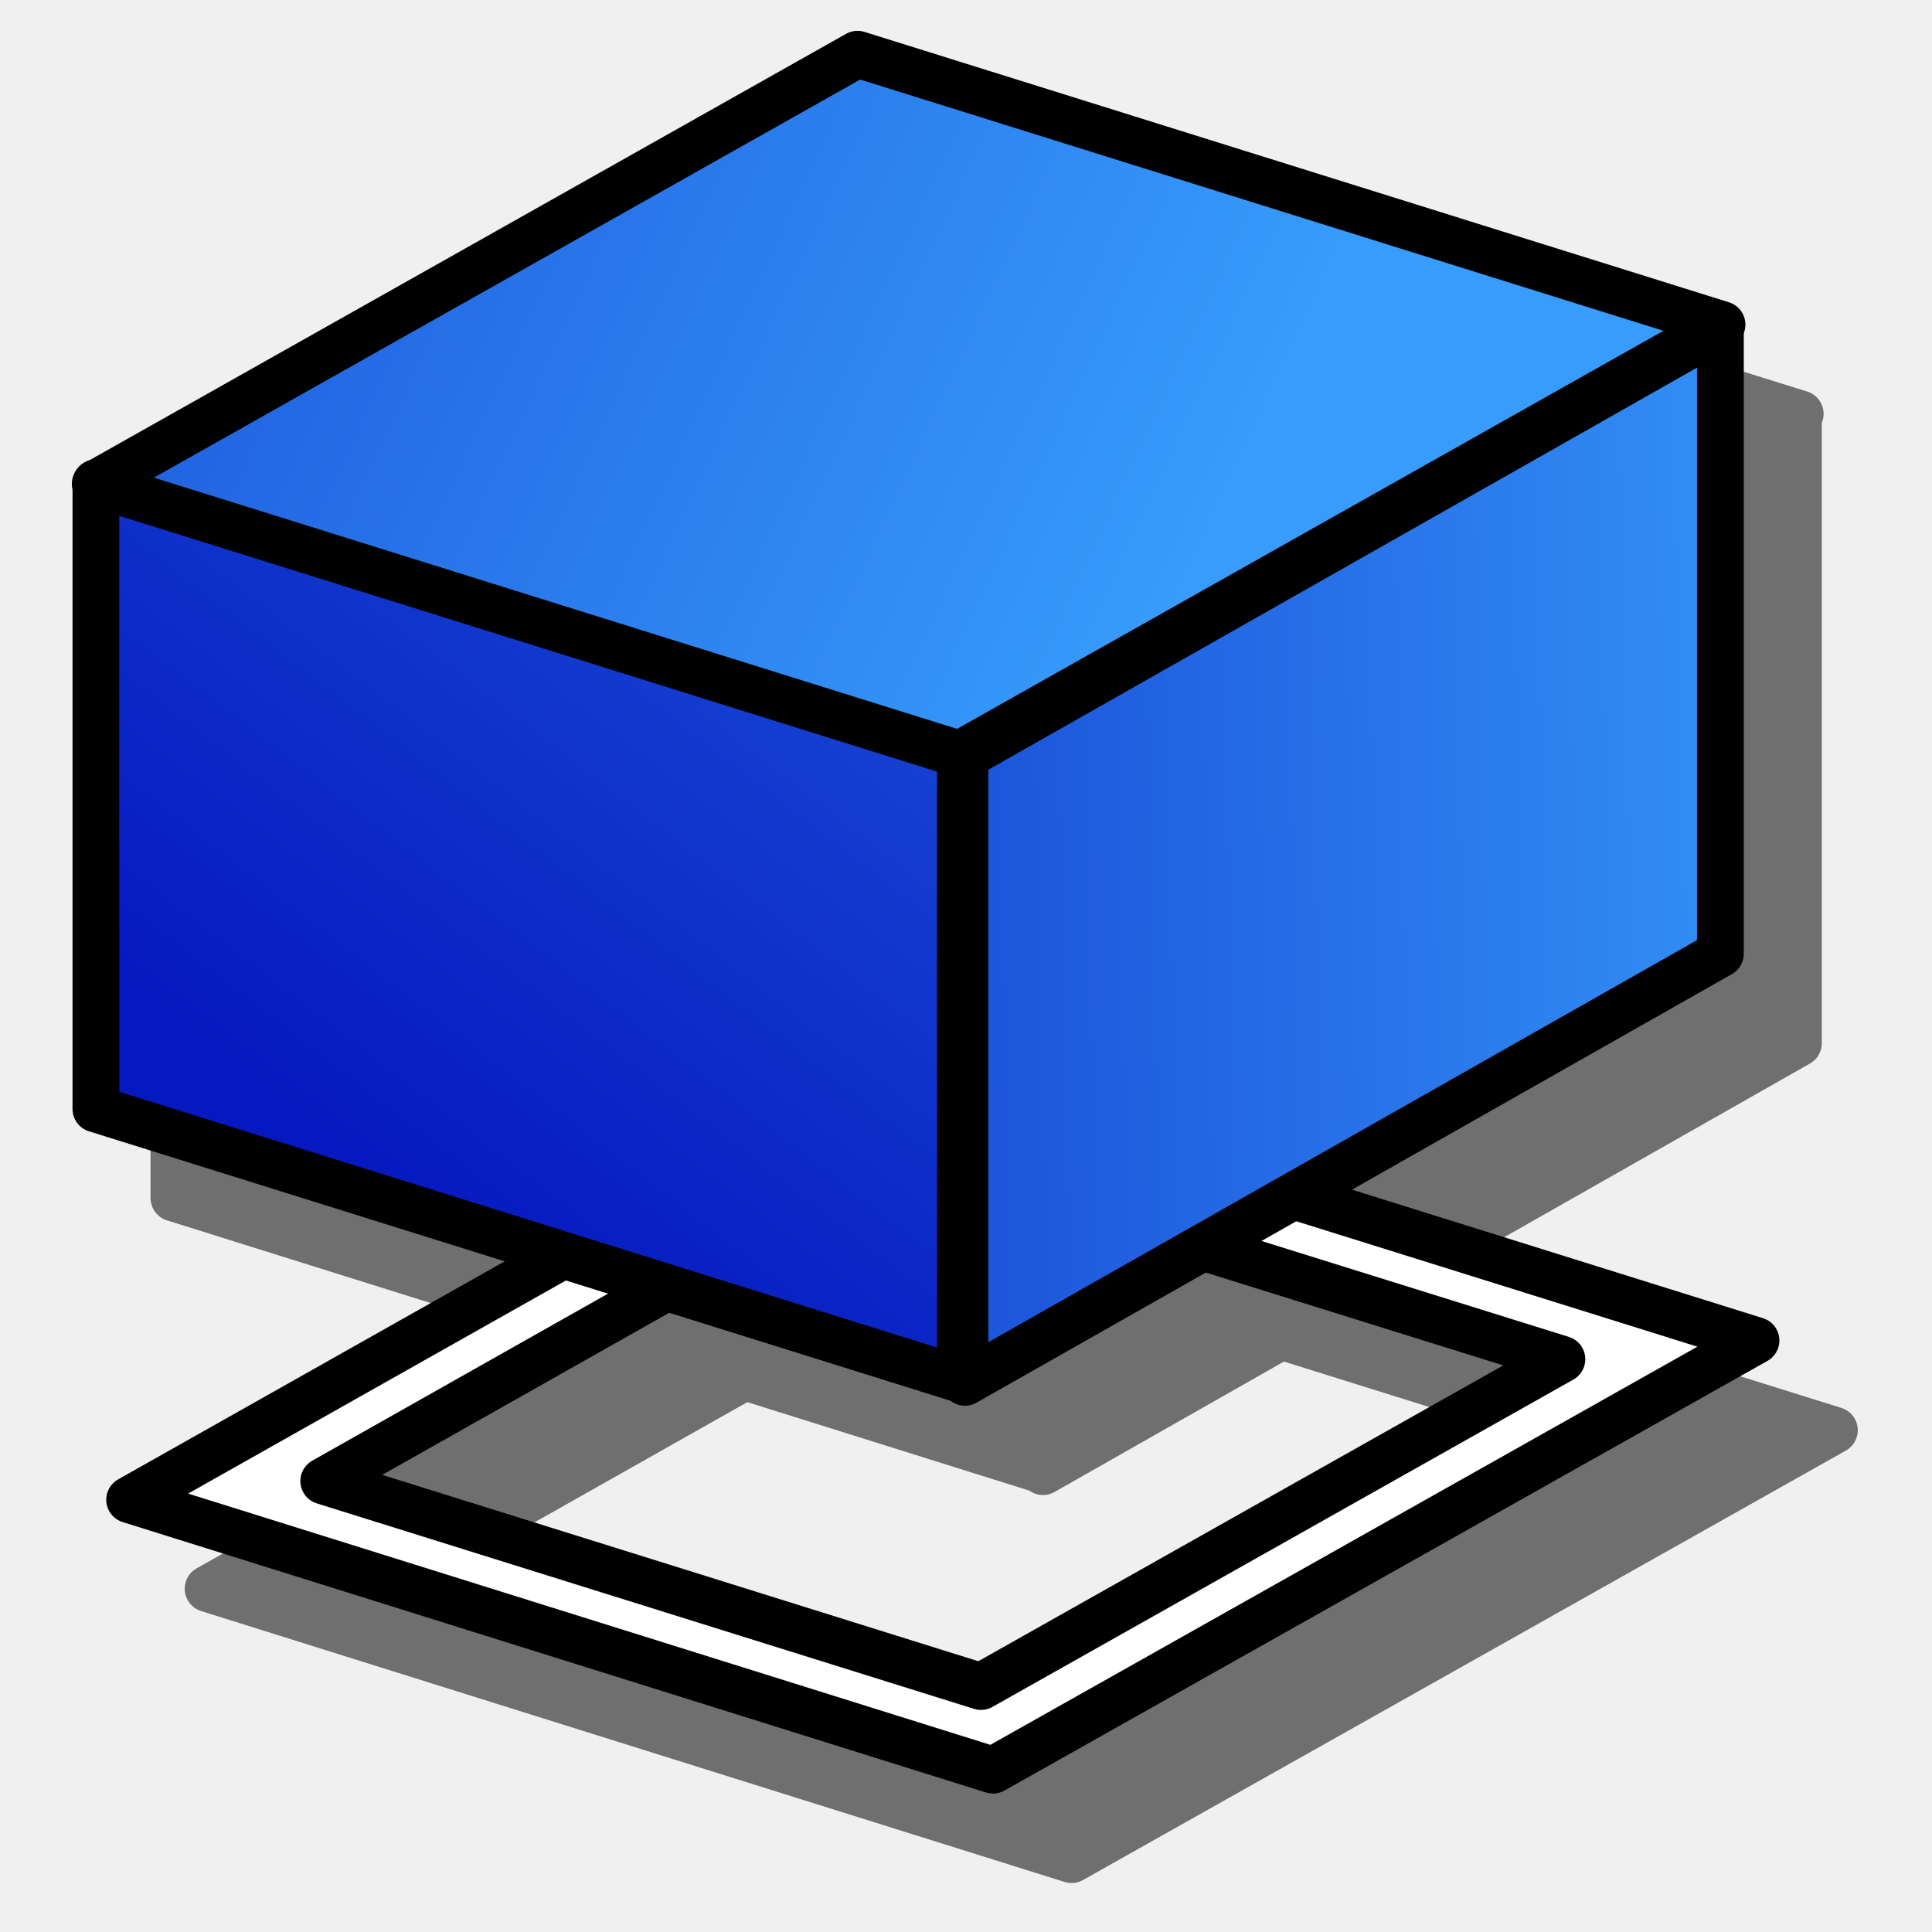
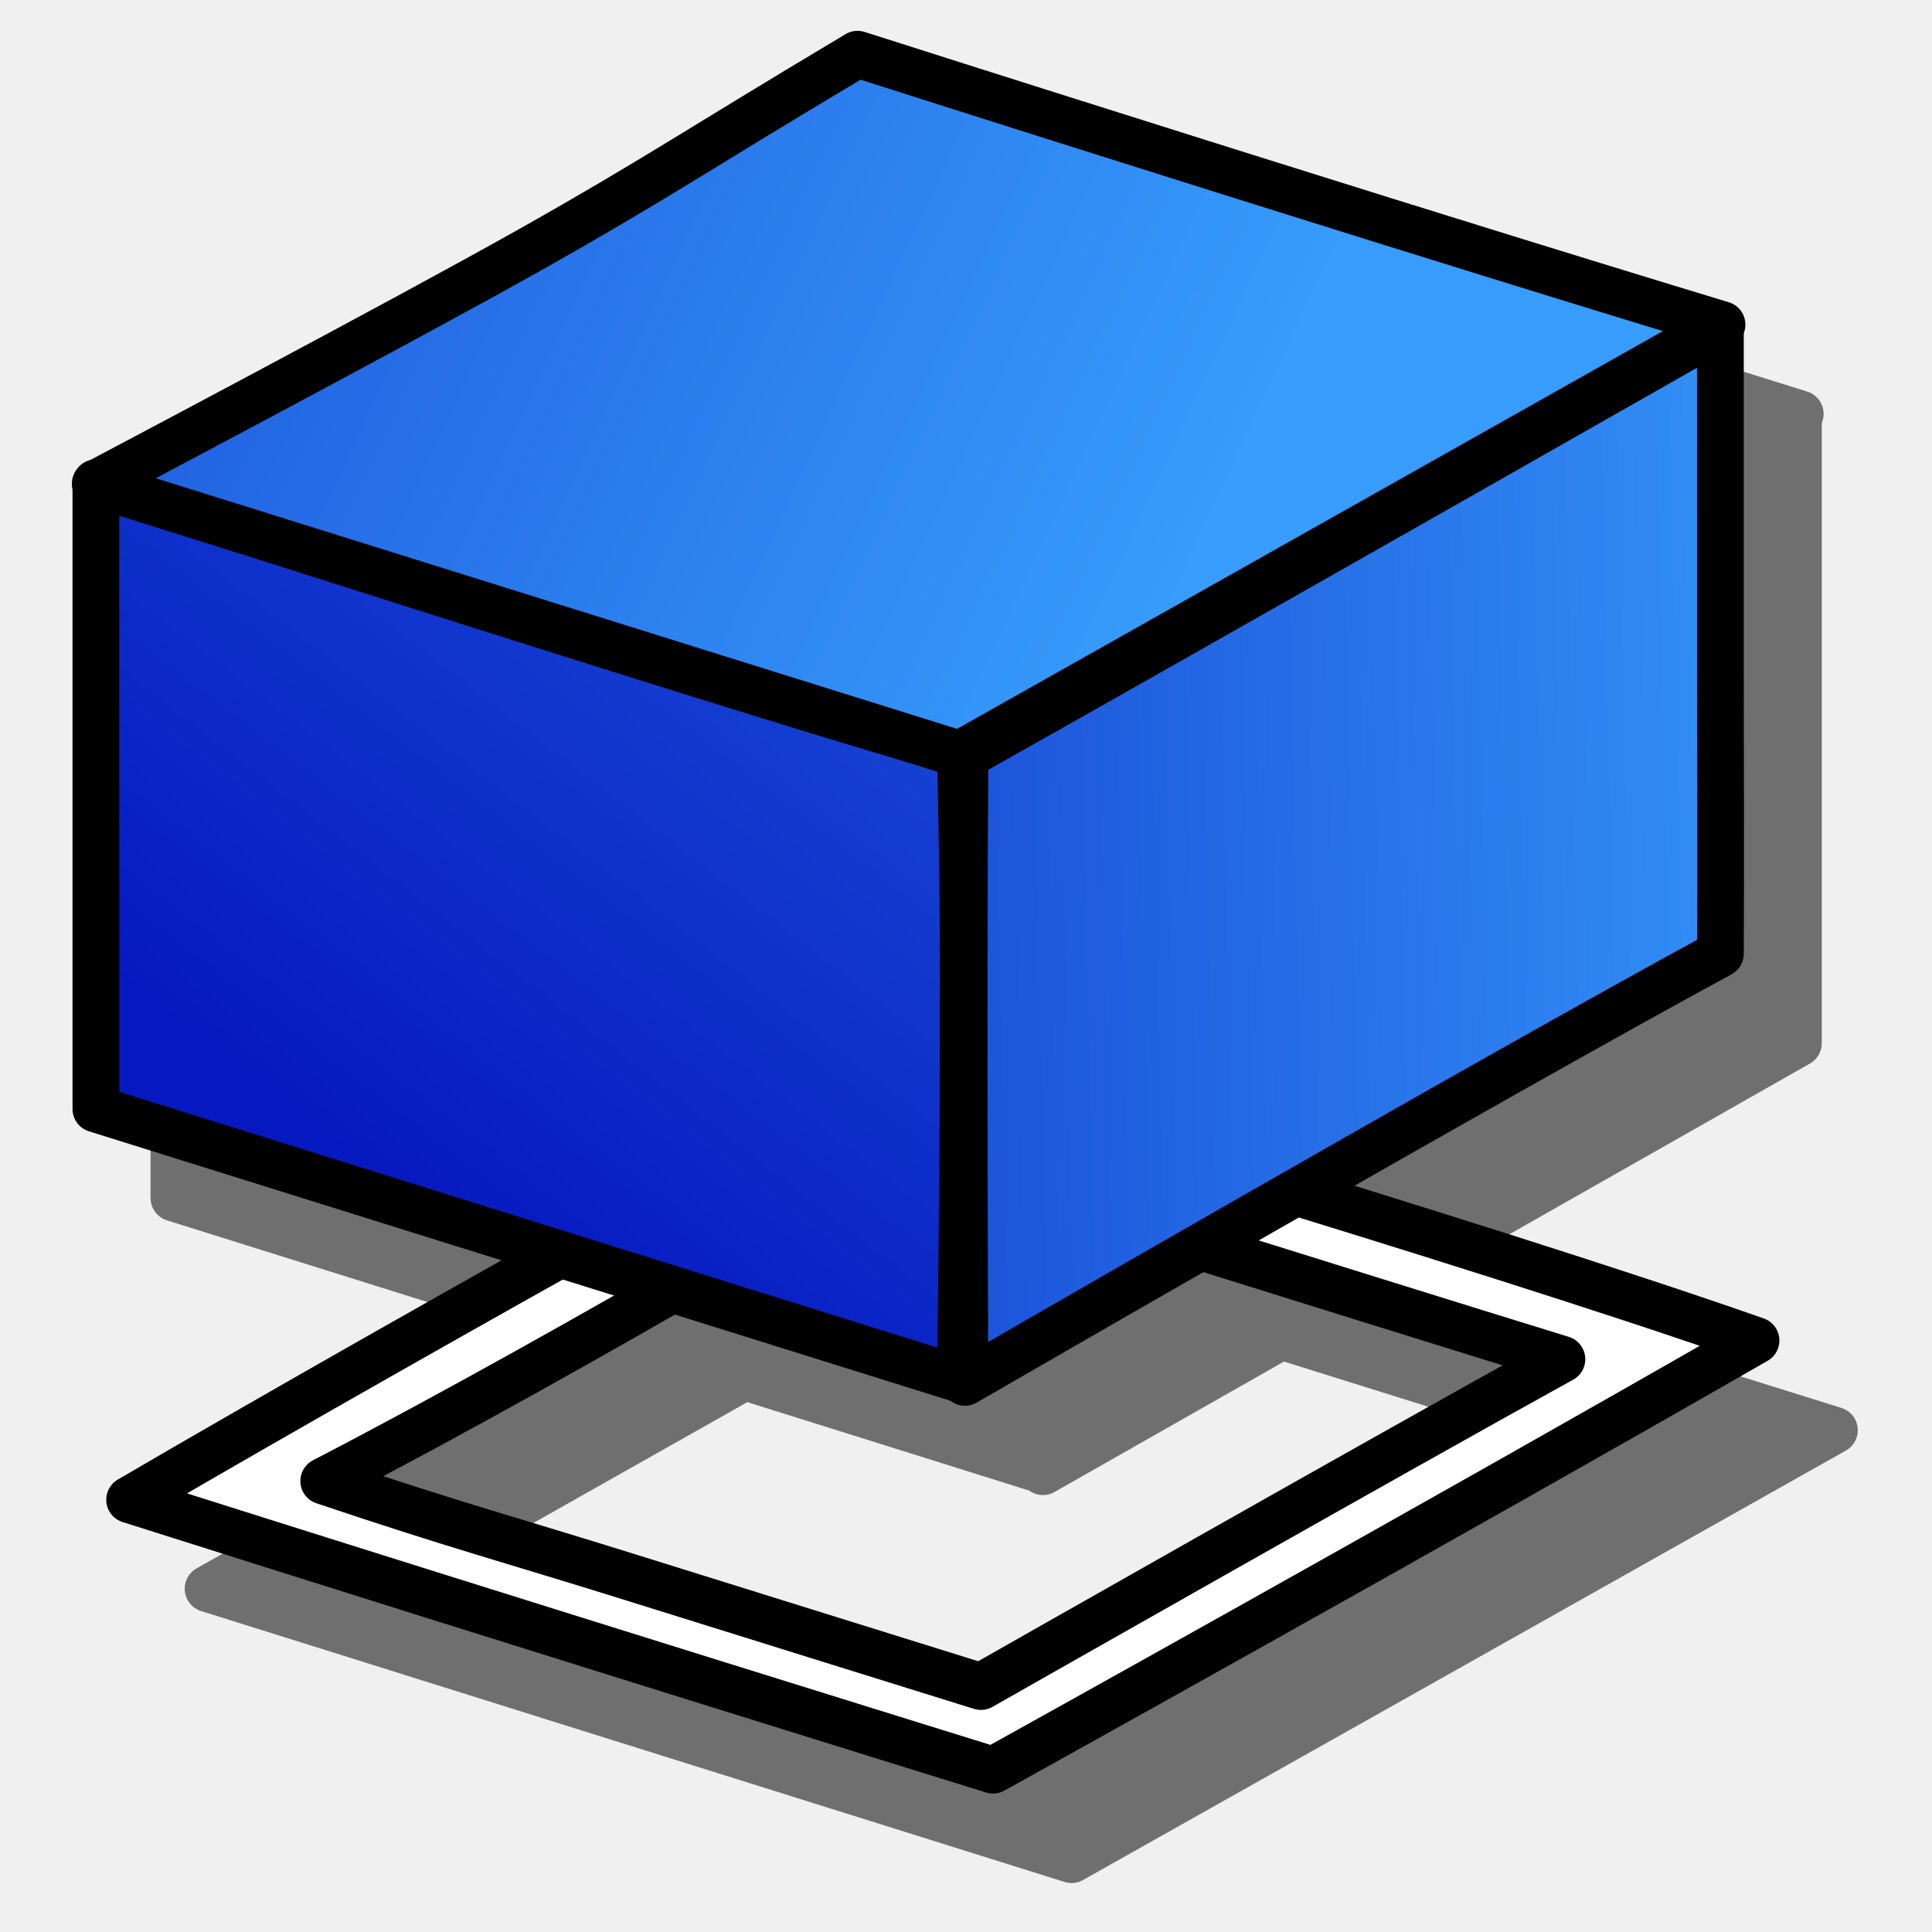
<svg xmlns="http://www.w3.org/2000/svg" xmlns:xlink="http://www.w3.org/1999/xlink" width="64px" height="64px" id="svg2766" version="1.1">
  <defs id="defs2768">
    <linearGradient id="linearGradient3787">
      <stop id="stop3789" offset="0" style="stop-color:#0619c0;stop-opacity:1;" />
      <stop id="stop3791" offset="1" style="stop-color:#379cfb;stop-opacity:1;" />
    </linearGradient>
    <linearGradient id="linearGradient3864">
      <stop id="stop3866" offset="0" style="stop-color:#0619c0;stop-opacity:1;" />
      <stop id="stop3868" offset="1" style="stop-color:#379cfb;stop-opacity:1;" />
    </linearGradient>
    <linearGradient xlink:href="#linearGradient3864" id="linearGradient3181" gradientUnits="userSpaceOnUse" x1="581.263" y1="126.796" x2="609.549" y2="100.107" gradientTransform="matrix(1.061493,0,0,1,-540.9694,-73.37642)" />
    <linearGradient xlink:href="#linearGradient3864" id="linearGradient3184" gradientUnits="userSpaceOnUse" gradientTransform="matrix(-0.7214058,0.7786792,-0.7335697,-0.6796142,545.3507,-389.4666)" x1="605.947" y1="92.712" x2="626.313" y2="92.712" />
    <linearGradient id="linearGradient3864-0">
      <stop id="stop3866-6" offset="0" style="stop-color:#0619c0;stop-opacity:1;" />
      <stop id="stop3868-2" offset="1" style="stop-color:#379cfb;stop-opacity:1;" />
    </linearGradient>
    <linearGradient y2="92.712" x2="626.313" y1="92.712" x1="605.947" gradientTransform="matrix(1.061493,0,0,1,-643.2284,-82.44577)" gradientUnits="userSpaceOnUse" id="linearGradient3217" xlink:href="#linearGradient3864-0" />
    <linearGradient xlink:href="#linearGradient3864-0-2" id="linearGradient3184-4-0" gradientUnits="userSpaceOnUse" gradientTransform="matrix(1.191509,0,0,1,-772.1327,-84.5326)" x1="605.947" y1="92.712" x2="626.313" y2="92.712" />
    <linearGradient id="linearGradient3864-0-2">
      <stop id="stop3866-6-8" offset="0" style="stop-color:#0619c0;stop-opacity:1;" />
      <stop id="stop3868-2-3" offset="1" style="stop-color:#379cfb;stop-opacity:1;" />
    </linearGradient>
    <linearGradient y2="100.272" x2="672.732" y1="100.793" x1="635.408" gradientTransform="matrix(1.50621,-0.8406,0,0.942977,-950.2946,487.4133)" gradientUnits="userSpaceOnUse" id="linearGradient4018" xlink:href="#linearGradient3864-0-2" />
    <linearGradient xlink:href="#linearGradient3864-0-9" id="linearGradient3184-4-4" gradientUnits="userSpaceOnUse" gradientTransform="matrix(1.191509,0,0,1,-772.1327,-84.5326)" x1="605.947" y1="92.712" x2="626.313" y2="92.712" />
    <linearGradient id="linearGradient3864-0-9">
      <stop id="stop3866-6-9" offset="0" style="stop-color:#0619c0;stop-opacity:1;" />
      <stop id="stop3868-2-4" offset="1" style="stop-color:#379cfb;stop-opacity:1;" />
    </linearGradient>
    <linearGradient y2="102.886" x2="679.069" y1="91.598" x1="634.209" gradientTransform="matrix(1.50621,0.5103643,0,0.942977,-982.9749,-425.4282)" gradientUnits="userSpaceOnUse" id="linearGradient4054" xlink:href="#linearGradient3864-0-9" />
    <linearGradient xlink:href="#linearGradient3864-0" id="linearGradient4073" gradientUnits="userSpaceOnUse" gradientTransform="matrix(1.50621,0.5103643,0,0.942977,-982.9527,-404.7182)" x1="663.327" y1="114.565" x2="709.044" y2="48.118" />
    <linearGradient y2="102.886" x2="679.069" y1="91.598" x1="634.209" gradientTransform="matrix(1.061493,0.5412267,0,1,-692.5225,-451.183)" gradientUnits="userSpaceOnUse" id="linearGradient4054-6" xlink:href="#linearGradient3864-0-9-5" />
    <linearGradient id="linearGradient3864-0-9-5">
      <stop id="stop3866-6-9-0" offset="0" style="stop-color:#0619c0;stop-opacity:1;" />
      <stop id="stop3868-2-4-0" offset="1" style="stop-color:#379cfb;stop-opacity:1;" />
    </linearGradient>
    <linearGradient y2="102.886" x2="679.069" y1="91.598" x1="634.209" gradientTransform="matrix(1.061493,0.5412267,0,1,-687.7312,-415.4963)" gradientUnits="userSpaceOnUse" id="linearGradient4090" xlink:href="#linearGradient3864-0-9-5" />
    <linearGradient y2="102.886" x2="679.069" y1="91.598" x1="634.209" gradientTransform="matrix(1.061493,0.5412267,0,1,-687.7312,-415.4963)" gradientUnits="userSpaceOnUse" id="linearGradient4090-6" xlink:href="#linearGradient3864-0-9-5-0" />
    <linearGradient id="linearGradient3864-0-9-5-0">
      <stop id="stop3866-6-9-0-2" offset="0" style="stop-color:#0619c0;stop-opacity:1;" />
      <stop id="stop3868-2-4-0-5" offset="1" style="stop-color:#379cfb;stop-opacity:1;" />
    </linearGradient>
    <linearGradient y2="102.886" x2="679.069" y1="91.598" x1="634.209" gradientTransform="matrix(0.8081748,0.4120665,0,0.7613566,-517.3497,-304.4426)" gradientUnits="userSpaceOnUse" id="linearGradient4124" xlink:href="#linearGradient3864-0-9-5-0" />
    <linearGradient y2="100.272" x2="672.732" y1="100.793" x1="635.408" gradientTransform="matrix(1.538568,-0.860552,0,0.9653589,-879.3804,517.2625)" gradientUnits="userSpaceOnUse" id="linearGradient4018-2" xlink:href="#linearGradient3864-0-2-2" />
    <linearGradient id="linearGradient3864-0-2-2">
      <stop id="stop3866-6-8-9" offset="0" style="stop-color:#0619c0;stop-opacity:1;" />
      <stop id="stop3868-2-3-2" offset="1" style="stop-color:#379cfb;stop-opacity:1;" />
    </linearGradient>
    <linearGradient xlink:href="#linearGradient3864-0-1" id="linearGradient4073-8" gradientUnits="userSpaceOnUse" gradientTransform="matrix(1.538568,0.5224779,0,0.9653589,-912.7401,-396.0441)" x1="663.327" y1="114.565" x2="709.044" y2="48.118" />
    <linearGradient id="linearGradient3864-0-1">
      <stop id="stop3866-6-2" offset="0" style="stop-color:#0619c0;stop-opacity:1;" />
      <stop id="stop3868-2-47" offset="1" style="stop-color:#379cfb;stop-opacity:1;" />
    </linearGradient>
    <linearGradient y2="102.886" x2="679.069" y1="91.598" x1="634.209" gradientTransform="matrix(1.538568,0.5224779,0,0.9653589,-912.7628,-417.2457)" gradientUnits="userSpaceOnUse" id="linearGradient4054-8" xlink:href="#linearGradient3864-0-9-6" />
    <linearGradient id="linearGradient3864-0-9-6">
      <stop id="stop3866-6-9-3" offset="0" style="stop-color:#0619c0;stop-opacity:1;" />
      <stop id="stop3868-2-4-7" offset="1" style="stop-color:#379cfb;stop-opacity:1;" />
    </linearGradient>
  </defs>
  <g id="layer1">
    <path style="opacity:0.537;color:#000000;fill:#000000;fill-opacity:1;fill-rule:evenodd;stroke:#000000;stroke-width:1.549;stroke-linecap:round;stroke-linejoin:round;stroke-miterlimit:4;stroke-opacity:1;stroke-dasharray:none;stroke-dashoffset:0;marker:none;visibility:visible;display:inline;overflow:visible;enable-background:accumulate" d="M 31.001,4.764 5.792,18.959 l -0.031,0 0,0.031 0,20.696 15.48,4.854 -14.348,8.089 28.604,8.974 25.27,-14.225 -15.327,-4.792 14.134,-8.028 0,-20.757 -25.025,14.225 0,11.142 -0.153,-0.061 0,-11.172 25.239,-14.225 -28.635,-8.944 z m 3.396,36.997 0.153,0.061 0,6.929 7.893,-4.487 11.901,3.724 -19.243,10.837 -21.782,-6.807 11.35,-6.41 9.729,3.053 0,-6.899 z" id="rect3200-5-3-7" />
-     <path style="color:#000000;fill:#ffffff;fill-opacity:1;fill-rule:evenodd;stroke:#000000;stroke-width:1.549;stroke-linecap:round;stroke-linejoin:round;stroke-miterlimit:4;stroke-opacity:1;stroke-dasharray:none;stroke-dashoffset:0;marker:none;visibility:visible;display:inline;overflow:visible;enable-background:accumulate" d="M 29.525,35.448 4.294,49.681 32.895,58.639 58.17,44.406 29.525,35.448 z m 0.399,2.77 21.816,6.807 L 32.496,55.869 10.724,49.062 29.924,38.218 z" id="rect3200-5-3" />
-     <path style="color:#000000;fill:url(#linearGradient4073);fill-opacity:1;fill-rule:evenodd;stroke:#000000;stroke-width:1.549;stroke-linecap:round;stroke-linejoin:round;stroke-miterlimit:4;stroke-opacity:1;stroke-dasharray:none;stroke-dashoffset:0;marker:none;visibility:visible;display:inline;overflow:visible;enable-background:accumulate" d="m 3.177,15.991 28.637,8.957 0,20.745 -28.637,-8.957 z" id="rect3200" />
-     <path style="color:#000000;fill:url(#linearGradient4018);fill-opacity:1;fill-rule:evenodd;stroke:#000000;stroke-width:1.549;stroke-linecap:round;stroke-linejoin:round;stroke-miterlimit:4;stroke-opacity:1;stroke-dasharray:none;stroke-dashoffset:0;marker:none;visibility:visible;display:inline;overflow:visible;enable-background:accumulate" d="m 31.965,25.047 25.025,-14.198 0,20.745 -25.025,14.198 z" id="rect3200-8" />
-     <path style="color:#000000;fill:url(#linearGradient4054);fill-opacity:1;fill-rule:evenodd;stroke:#000000;stroke-width:1.549;stroke-linecap:round;stroke-linejoin:round;stroke-miterlimit:4;stroke-opacity:1;stroke-dasharray:none;stroke-dashoffset:0;marker:none;visibility:visible;display:inline;overflow:visible;enable-background:accumulate" d="M 28.407,1.796 57.044,10.753 31.792,24.984 3.155,16.027 z" id="rect3200-5" />
+     <path style="color:#000000;fill:#ffffff;fill-opacity:1;fill-rule:evenodd;stroke:#000000;stroke-width:1.549;stroke-linecap:round;stroke-linejoin:round;stroke-miterlimit:4;stroke-opacity:1;stroke-dasharray:none;stroke-dashoffset:0;marker:none;visibility:visible;display:inline;overflow:visible;enable-background:accumulate" d="m 29.525,35.448 c 0,0 -14.897,8.191 -25.231,14.233 13.03,4.133 28.601,8.958 28.601,8.958 0,0 14.578,-8.087 25.275,-14.233 C 48.959,41.169 29.525,35.448 29.525,35.448 z m 0.399,2.77 c 0,0 14.756,4.631 21.816,6.807 -5.758,3.176 -19.245,10.844 -19.245,10.844 0,0 -8.176,-2.545 -11.805,-3.68 C 17.062,51.055 15.11,50.539 10.724,49.062 19.52,44.494 29.924,38.218 29.924,38.218 z" id="rect3200-5-3" />
+     <path style="color:#000000;fill:url(#linearGradient4073);fill-opacity:1;fill-rule:evenodd;stroke:#000000;stroke-width:1.549;stroke-linecap:round;stroke-linejoin:round;stroke-miterlimit:4;stroke-opacity:1;stroke-dasharray:none;stroke-dashoffset:0;marker:none;visibility:visible;display:inline;overflow:visible;enable-background:accumulate" d="m 3.177,15.991 c 0,0 22.788,7.34 28.637,8.957 0.122,5.254 0.091,7.14 0.091,10.597 0,3.458 -0.091,10.148 -0.091,10.148 L 3.177,36.737 c 0,0 -10e-8,-7.279 -10e-8,-10.737 0,-3.458 10e-8,-10.009 10e-8,-10.009 z" id="rect3200" />
+     <path style="color:#000000;fill:url(#linearGradient4018);fill-opacity:1;fill-rule:evenodd;stroke:#000000;stroke-width:1.549;stroke-linecap:round;stroke-linejoin:round;stroke-miterlimit:4;stroke-opacity:1;stroke-dasharray:none;stroke-dashoffset:0;marker:none;visibility:visible;display:inline;overflow:visible;enable-background:accumulate" d="m 31.965,25.047 c 8.153,-4.586 25.025,-14.198 25.025,-14.198 0,0 0,7.875 0,11.333 0,3.458 0.021,5.459 0,9.413 -7.476,4.045 -25.025,14.198 -25.025,14.198 0,0 -0.062,-11.796 0,-20.745 z" id="rect3200-8" />
+     <path style="color:#000000;fill:url(#linearGradient4054);fill-opacity:1;fill-rule:evenodd;stroke:#000000;stroke-width:1.549;stroke-linecap:round;stroke-linejoin:round;stroke-miterlimit:4;stroke-opacity:1;stroke-dasharray:none;stroke-dashoffset:0;marker:none;visibility:visible;display:inline;overflow:visible;enable-background:accumulate" d="M 28.407,1.796 C 47.462,7.872 57.044,10.753 57.044,10.753 L 31.792,24.984 3.155,16.027 c 0,0 10.207,-5.388 14.415,-7.76 4.209,-2.372 5.327,-3.183 10.837,-6.47 z" id="rect3200-5" />
  </g>
</svg>
